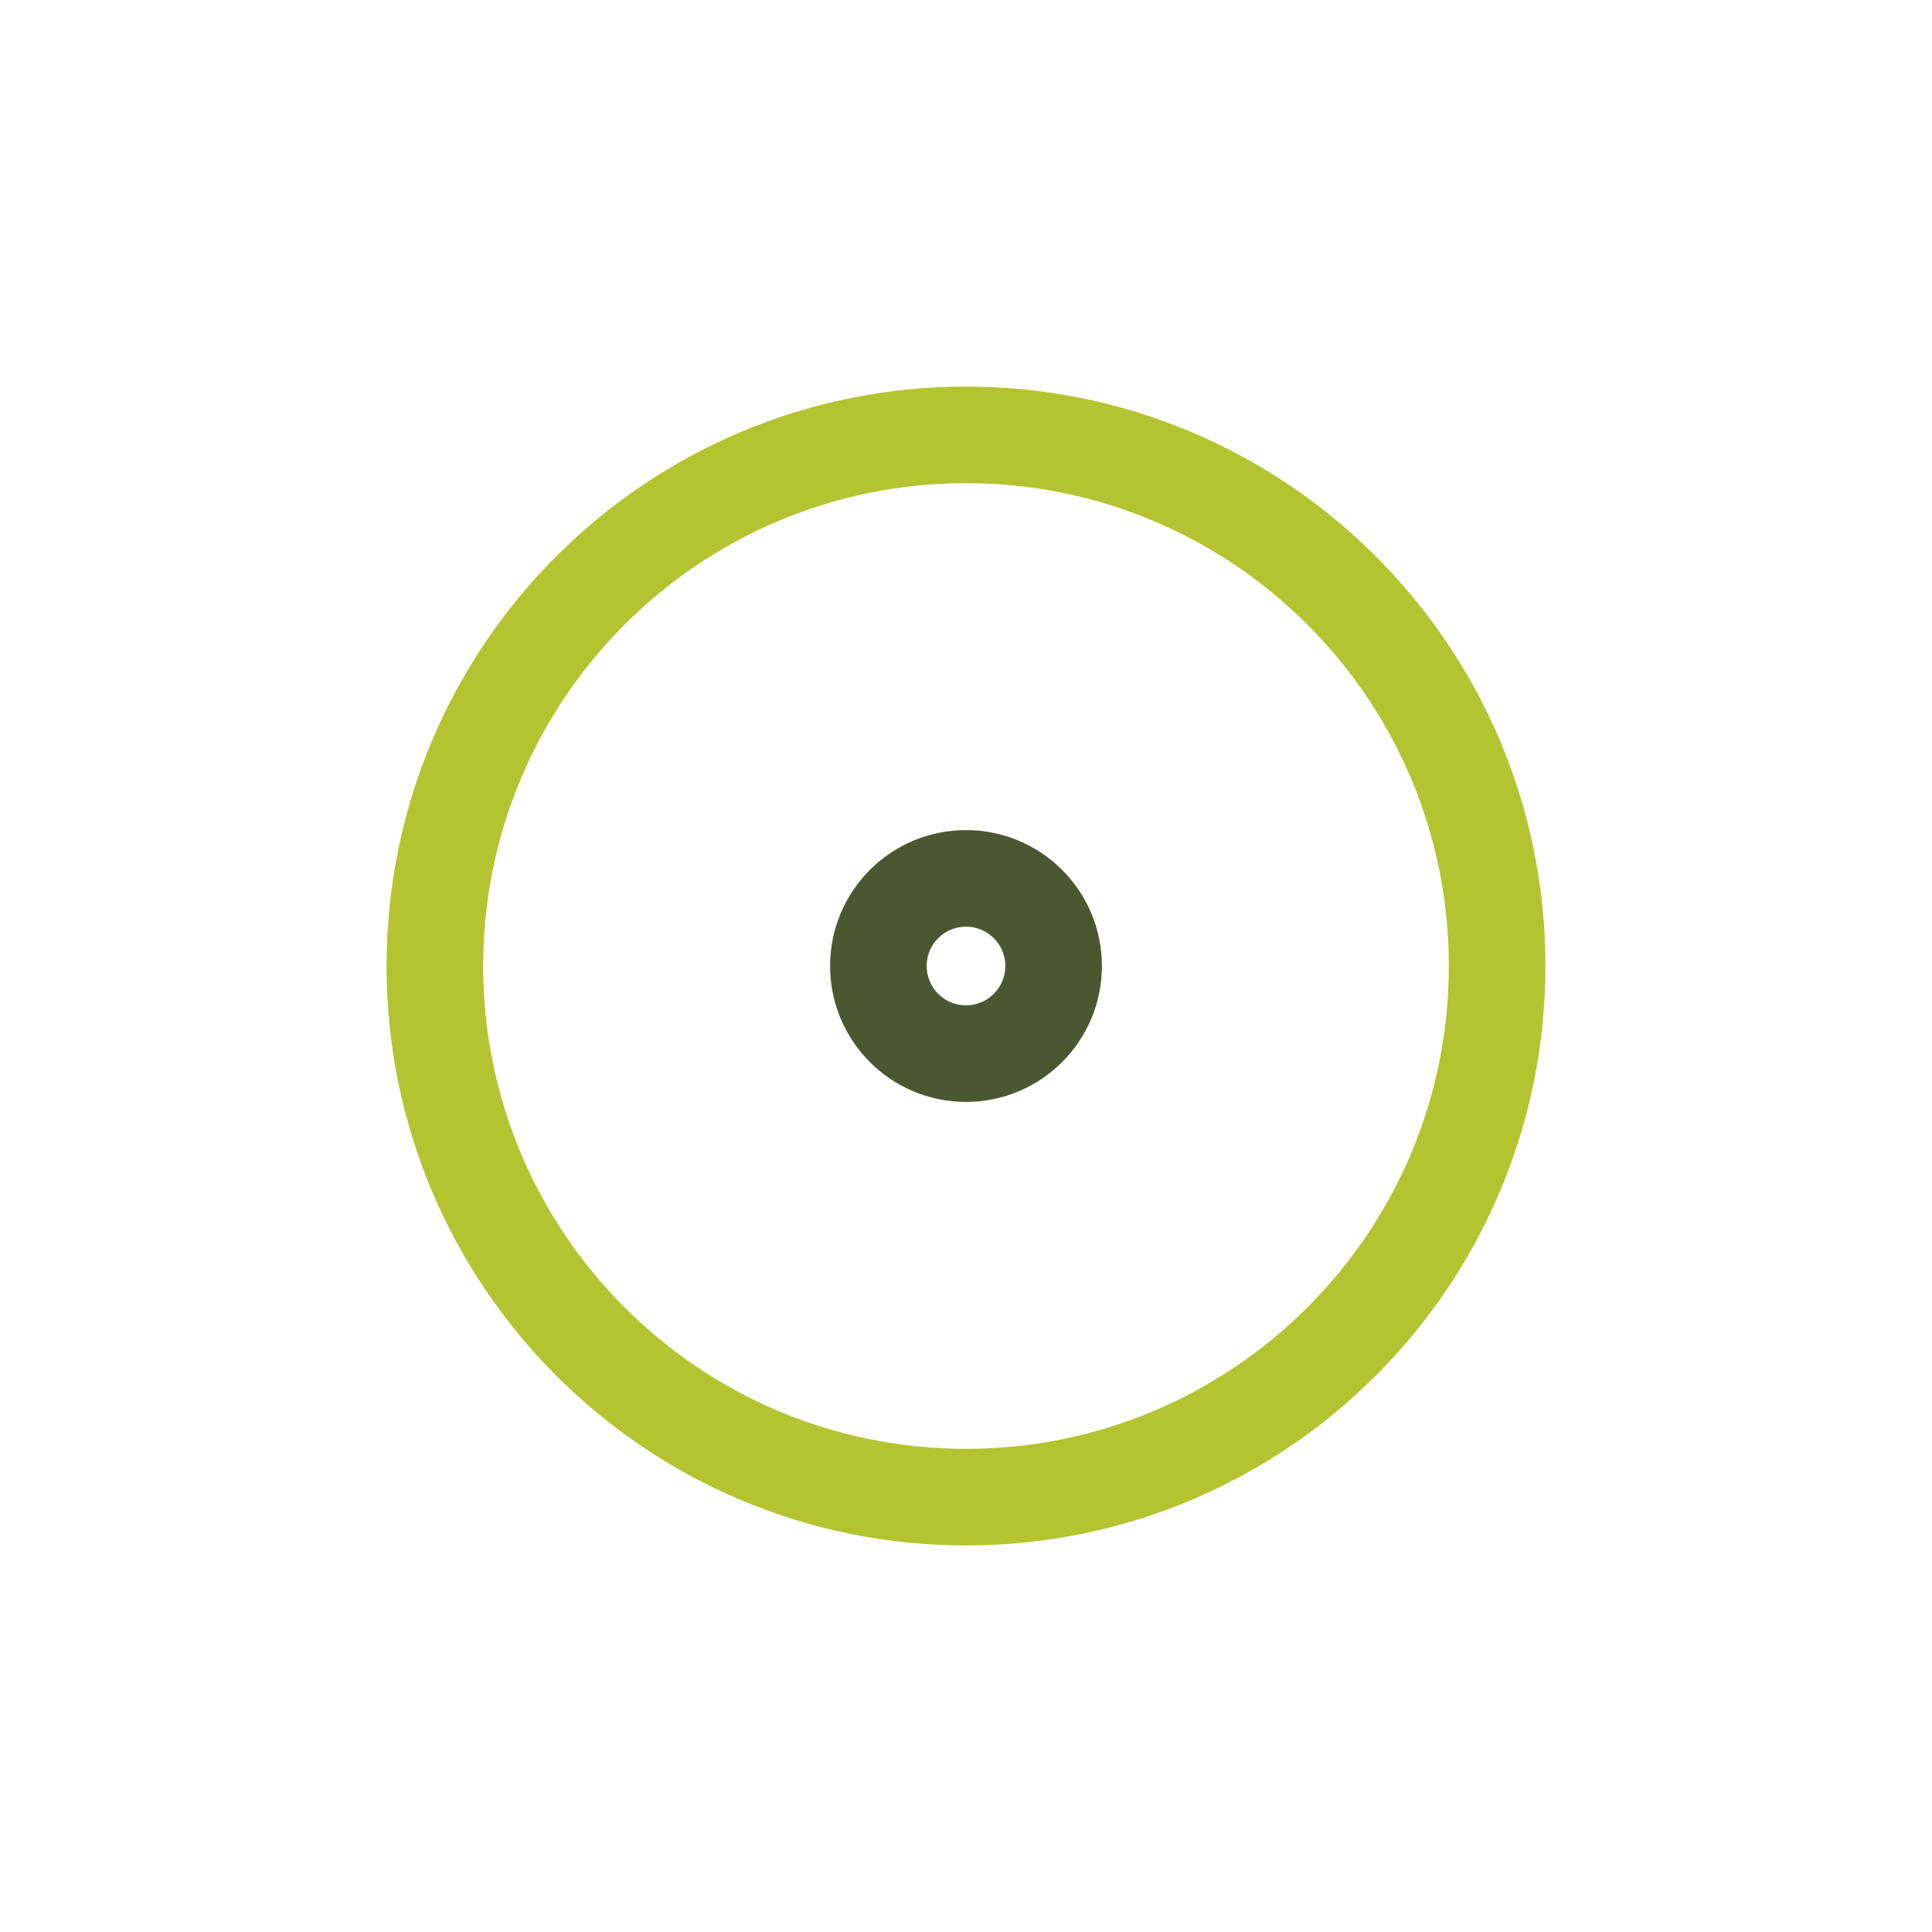
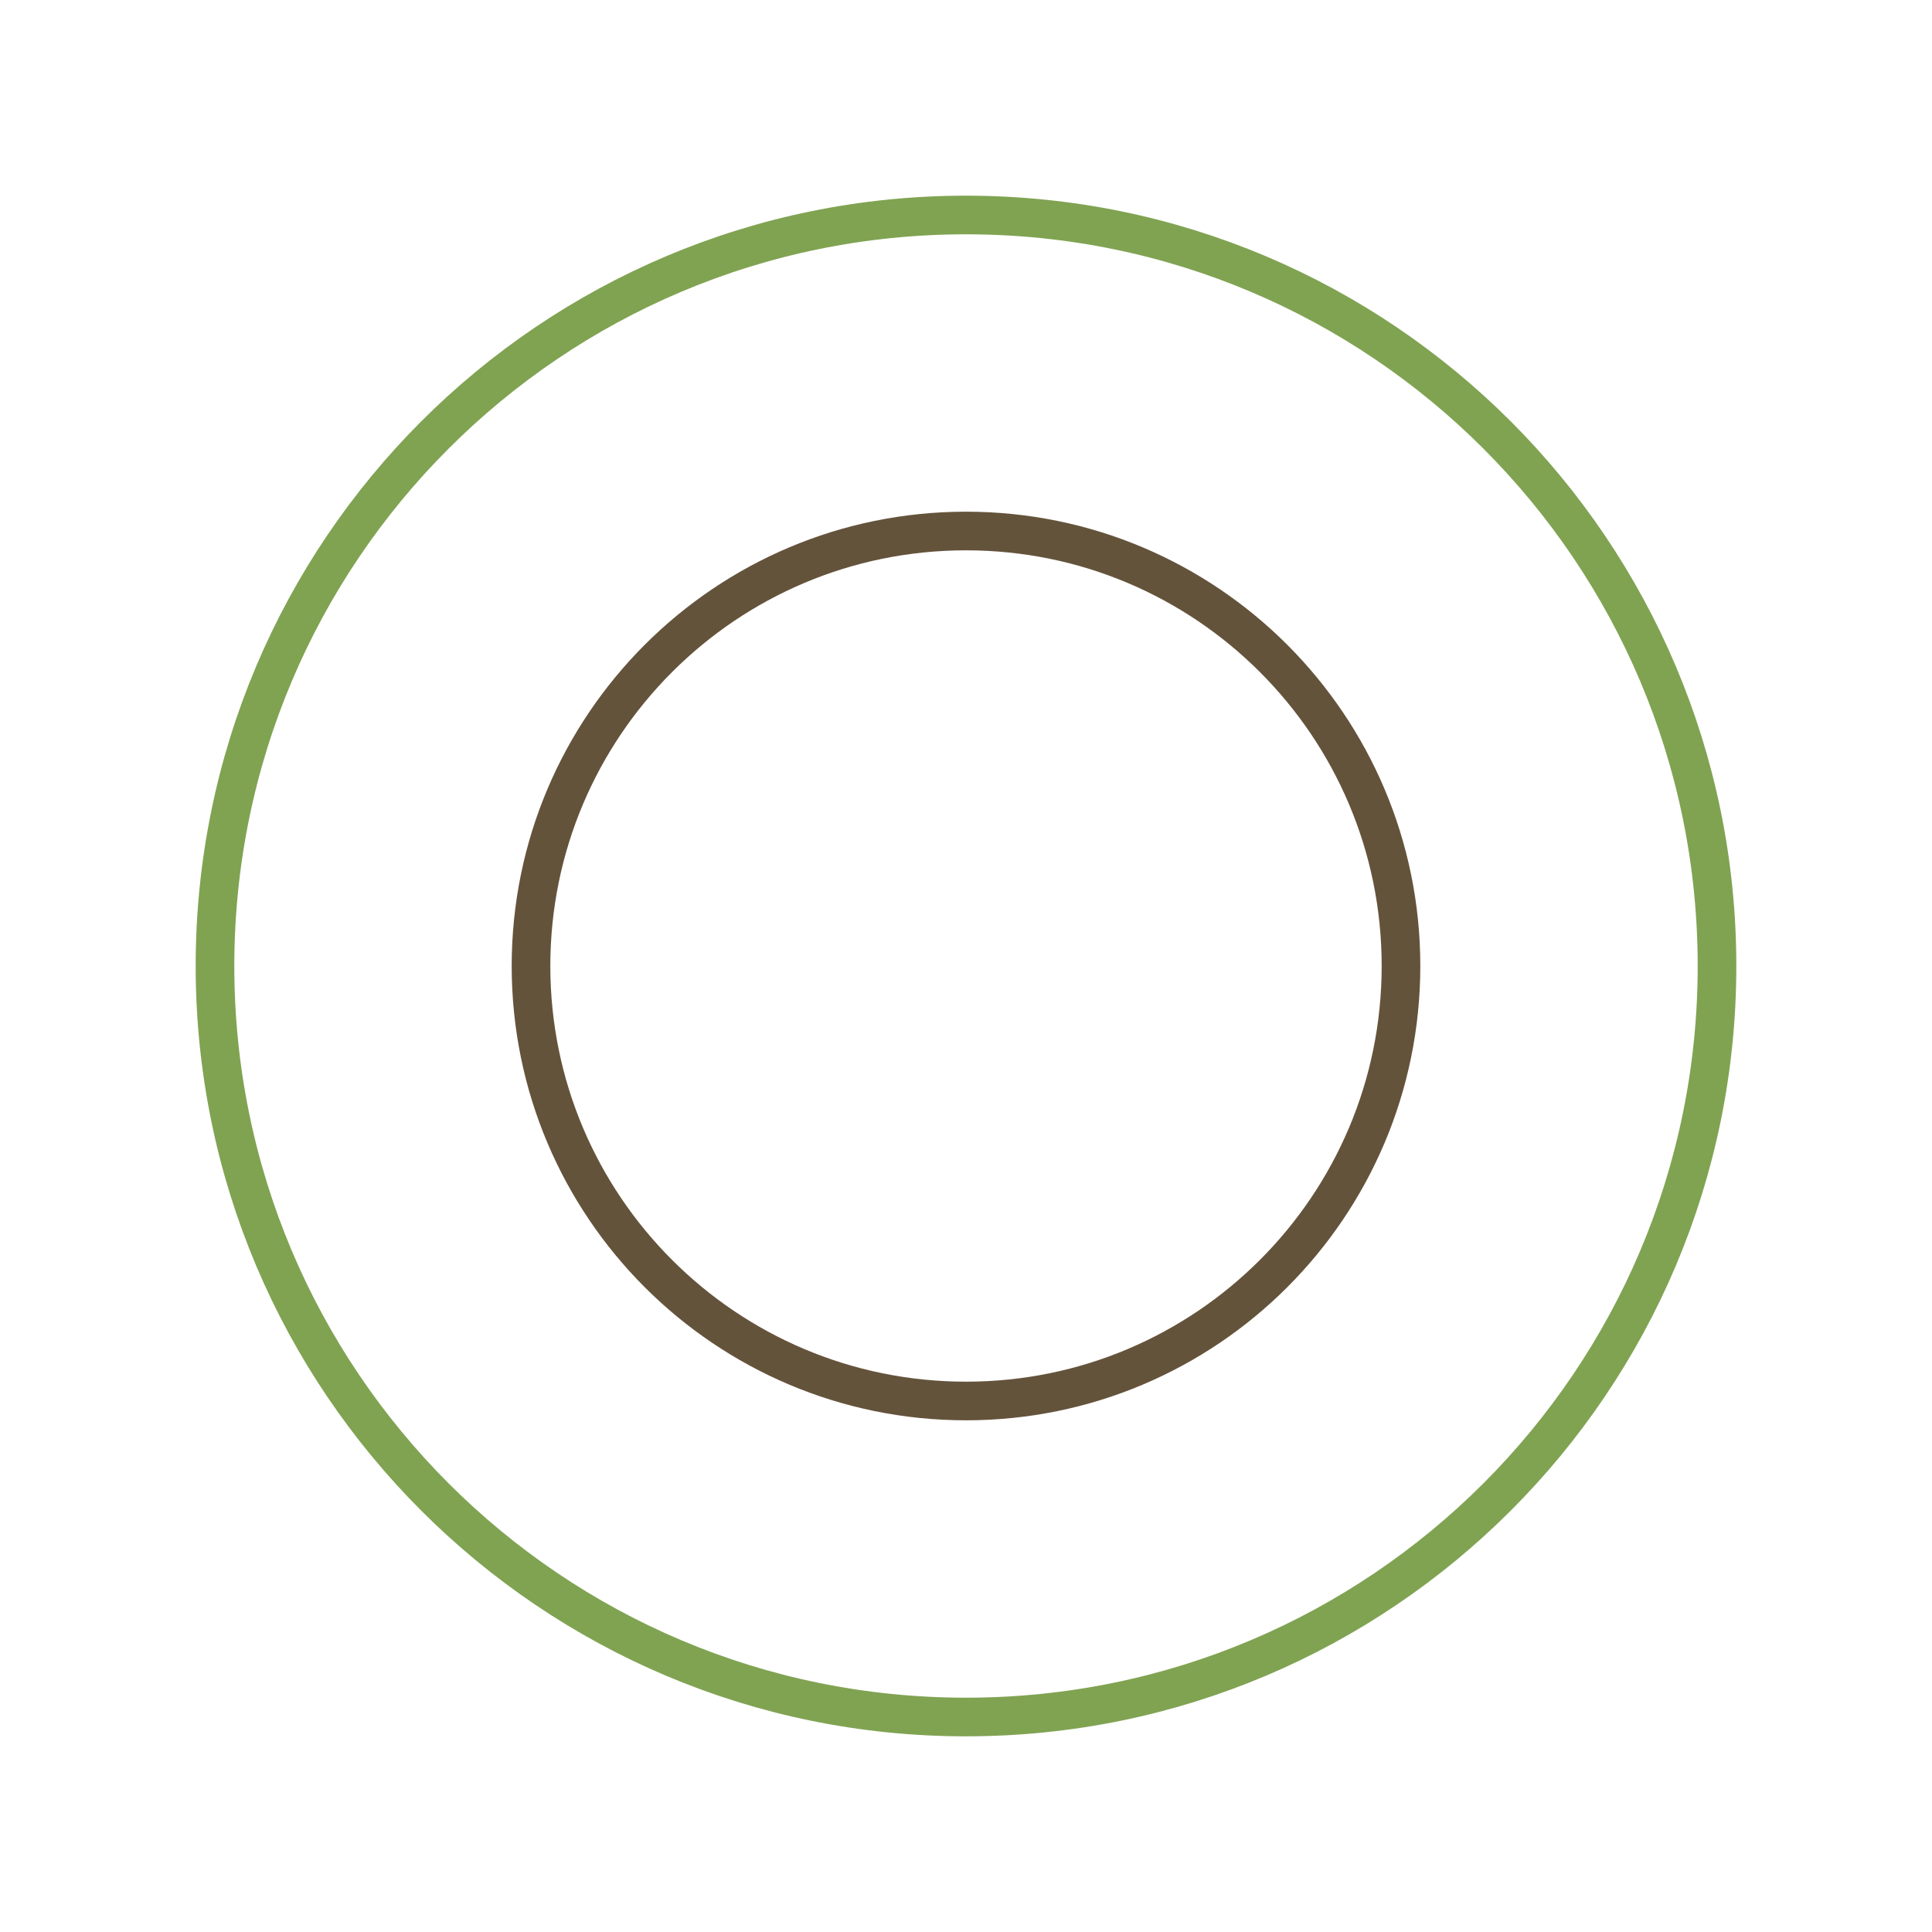
- <svg xmlns="http://www.w3.org/2000/svg" width="50px" height="50px" viewBox="0 0 100 100" preserveAspectRatio="xMidYMid" class="lds-ripple" style="background: none;">
-   <circle cx="50" cy="50" r="27.491" fill="none" ng-attr-stroke="{{config.c1}}" ng-attr-stroke-width="{{config.width}}" stroke="#b3c430" stroke-width="5">
-     <animate attributeName="r" calcMode="spline" values="0;40" keyTimes="0;1" dur="2.4" keySplines="0 0.2 0.8 1" begin="-1.2s" repeatCount="indefinite" />
-     <animate attributeName="opacity" calcMode="spline" values="1;0" keyTimes="0;1" dur="2.4" keySplines="0.2 0 0.8 1" begin="-1.2s" repeatCount="indefinite" />
+ <svg xmlns="http://www.w3.org/2000/svg" width="10px" height="10px" viewBox="0 0 100 100" preserveAspectRatio="xMidYMid" class="lds-ripple" style="background: none;">
+   <circle cx="50" cy="50" r="22.515" fill="none" ng-attr-stroke="{{config.c1}}" ng-attr-stroke-width="{{config.width}}" stroke="#64533b" stroke-width="2">
+     <animate attributeName="r" calcMode="spline" values="0;40" keyTimes="0;1" dur="4.6" keySplines="0 0.2 0.8 1" begin="-2.3s" repeatCount="indefinite" />
+     <animate attributeName="opacity" calcMode="spline" values="1;0" keyTimes="0;1" dur="4.6" keySplines="0.2 0 0.8 1" begin="-2.3s" repeatCount="indefinite" />
  </circle>
-   <circle cx="50" cy="50" r="4.535" fill="none" ng-attr-stroke="{{config.c2}}" ng-attr-stroke-width="{{config.width}}" stroke="#4c5630" stroke-width="5">
-     <animate attributeName="r" calcMode="spline" values="0;40" keyTimes="0;1" dur="2.4" keySplines="0 0.2 0.8 1" begin="0s" repeatCount="indefinite" />
-     <animate attributeName="opacity" calcMode="spline" values="1;0" keyTimes="0;1" dur="2.4" keySplines="0.2 0 0.8 1" begin="0s" repeatCount="indefinite" />
+   <circle cx="50" cy="50" r="38.872" fill="none" ng-attr-stroke="{{config.c2}}" ng-attr-stroke-width="{{config.width}}" stroke="#80a352" stroke-width="2">
+     <animate attributeName="r" calcMode="spline" values="0;40" keyTimes="0;1" dur="4.6" keySplines="0 0.2 0.8 1" begin="0s" repeatCount="indefinite" />
+     <animate attributeName="opacity" calcMode="spline" values="1;0" keyTimes="0;1" dur="4.6" keySplines="0.2 0 0.8 1" begin="0s" repeatCount="indefinite" />
  </circle>
</svg>
